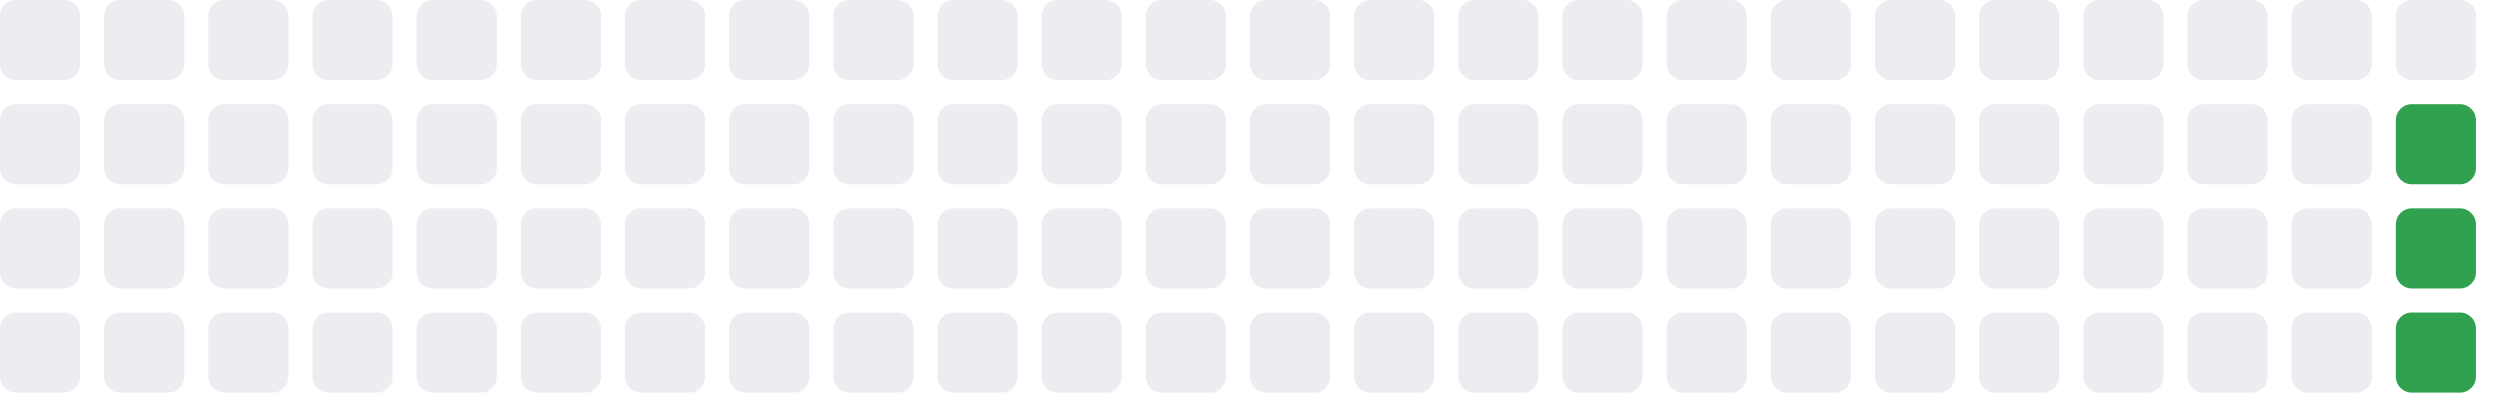
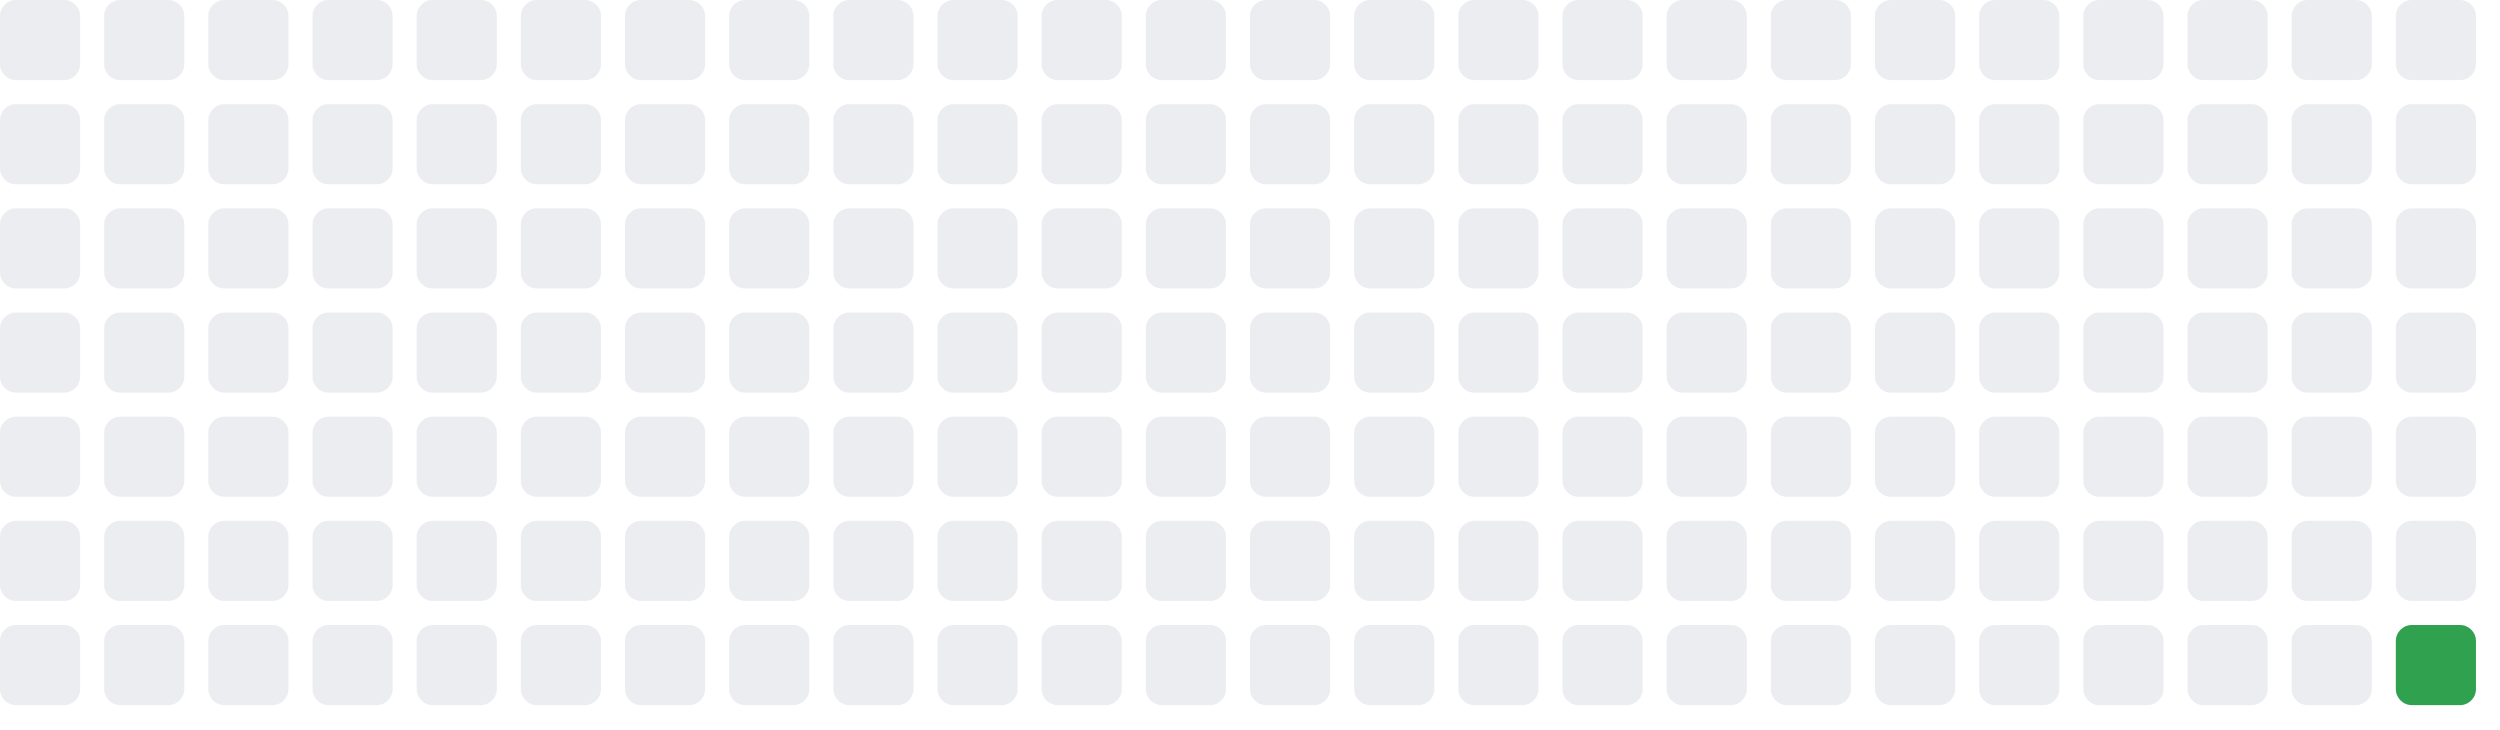
- <svg xmlns="http://www.w3.org/2000/svg" width="312" height="52">
+ <svg xmlns="http://www.w3.org/2000/svg" width="312" height="91">
  <rect x="0" y="0" width="10" height="10" fill="#ebedf0" rx="2" ry="2" />
  <rect x="0" y="13" width="10" height="10" fill="#ebedf0" rx="2" ry="2" />
  <rect x="0" y="26" width="10" height="10" fill="#ebedf0" rx="2" ry="2" />
  <rect x="0" y="39" width="10" height="10" fill="#ebedf0" rx="2" ry="2" />
+   <rect x="0" y="52" width="10" height="10" fill="#ebedf0" rx="2" ry="2" />
+   <rect x="0" y="65" width="10" height="10" fill="#ebedf0" rx="2" ry="2" />
+   <rect x="0" y="78" width="10" height="10" fill="#ebedf0" rx="2" ry="2" />
  <rect x="13" y="0" width="10" height="10" fill="#ebedf0" rx="2" ry="2" />
  <rect x="13" y="13" width="10" height="10" fill="#ebedf0" rx="2" ry="2" />
  <rect x="13" y="26" width="10" height="10" fill="#ebedf0" rx="2" ry="2" />
  <rect x="13" y="39" width="10" height="10" fill="#ebedf0" rx="2" ry="2" />
+   <rect x="13" y="52" width="10" height="10" fill="#ebedf0" rx="2" ry="2" />
+   <rect x="13" y="65" width="10" height="10" fill="#ebedf0" rx="2" ry="2" />
+   <rect x="13" y="78" width="10" height="10" fill="#ebedf0" rx="2" ry="2" />
  <rect x="26" y="0" width="10" height="10" fill="#ebedf0" rx="2" ry="2" />
  <rect x="26" y="13" width="10" height="10" fill="#ebedf0" rx="2" ry="2" />
  <rect x="26" y="26" width="10" height="10" fill="#ebedf0" rx="2" ry="2" />
  <rect x="26" y="39" width="10" height="10" fill="#ebedf0" rx="2" ry="2" />
+   <rect x="26" y="52" width="10" height="10" fill="#ebedf0" rx="2" ry="2" />
+   <rect x="26" y="65" width="10" height="10" fill="#ebedf0" rx="2" ry="2" />
+   <rect x="26" y="78" width="10" height="10" fill="#ebedf0" rx="2" ry="2" />
  <rect x="39" y="0" width="10" height="10" fill="#ebedf0" rx="2" ry="2" />
  <rect x="39" y="13" width="10" height="10" fill="#ebedf0" rx="2" ry="2" />
  <rect x="39" y="26" width="10" height="10" fill="#ebedf0" rx="2" ry="2" />
  <rect x="39" y="39" width="10" height="10" fill="#ebedf0" rx="2" ry="2" />
+   <rect x="39" y="52" width="10" height="10" fill="#ebedf0" rx="2" ry="2" />
+   <rect x="39" y="65" width="10" height="10" fill="#ebedf0" rx="2" ry="2" />
+   <rect x="39" y="78" width="10" height="10" fill="#ebedf0" rx="2" ry="2" />
  <rect x="52" y="0" width="10" height="10" fill="#ebedf0" rx="2" ry="2" />
  <rect x="52" y="13" width="10" height="10" fill="#ebedf0" rx="2" ry="2" />
  <rect x="52" y="26" width="10" height="10" fill="#ebedf0" rx="2" ry="2" />
  <rect x="52" y="39" width="10" height="10" fill="#ebedf0" rx="2" ry="2" />
+   <rect x="52" y="52" width="10" height="10" fill="#ebedf0" rx="2" ry="2" />
+   <rect x="52" y="65" width="10" height="10" fill="#ebedf0" rx="2" ry="2" />
+   <rect x="52" y="78" width="10" height="10" fill="#ebedf0" rx="2" ry="2" />
  <rect x="65" y="0" width="10" height="10" fill="#ebedf0" rx="2" ry="2" />
  <rect x="65" y="13" width="10" height="10" fill="#ebedf0" rx="2" ry="2" />
  <rect x="65" y="26" width="10" height="10" fill="#ebedf0" rx="2" ry="2" />
  <rect x="65" y="39" width="10" height="10" fill="#ebedf0" rx="2" ry="2" />
+   <rect x="65" y="52" width="10" height="10" fill="#ebedf0" rx="2" ry="2" />
+   <rect x="65" y="65" width="10" height="10" fill="#ebedf0" rx="2" ry="2" />
+   <rect x="65" y="78" width="10" height="10" fill="#ebedf0" rx="2" ry="2" />
  <rect x="78" y="0" width="10" height="10" fill="#ebedf0" rx="2" ry="2" />
  <rect x="78" y="13" width="10" height="10" fill="#ebedf0" rx="2" ry="2" />
  <rect x="78" y="26" width="10" height="10" fill="#ebedf0" rx="2" ry="2" />
  <rect x="78" y="39" width="10" height="10" fill="#ebedf0" rx="2" ry="2" />
+   <rect x="78" y="52" width="10" height="10" fill="#ebedf0" rx="2" ry="2" />
+   <rect x="78" y="65" width="10" height="10" fill="#ebedf0" rx="2" ry="2" />
+   <rect x="78" y="78" width="10" height="10" fill="#ebedf0" rx="2" ry="2" />
  <rect x="91" y="0" width="10" height="10" fill="#ebedf0" rx="2" ry="2" />
  <rect x="91" y="13" width="10" height="10" fill="#ebedf0" rx="2" ry="2" />
  <rect x="91" y="26" width="10" height="10" fill="#ebedf0" rx="2" ry="2" />
  <rect x="91" y="39" width="10" height="10" fill="#ebedf0" rx="2" ry="2" />
+   <rect x="91" y="52" width="10" height="10" fill="#ebedf0" rx="2" ry="2" />
+   <rect x="91" y="65" width="10" height="10" fill="#ebedf0" rx="2" ry="2" />
+   <rect x="91" y="78" width="10" height="10" fill="#ebedf0" rx="2" ry="2" />
  <rect x="104" y="0" width="10" height="10" fill="#ebedf0" rx="2" ry="2" />
  <rect x="104" y="13" width="10" height="10" fill="#ebedf0" rx="2" ry="2" />
  <rect x="104" y="26" width="10" height="10" fill="#ebedf0" rx="2" ry="2" />
  <rect x="104" y="39" width="10" height="10" fill="#ebedf0" rx="2" ry="2" />
+   <rect x="104" y="52" width="10" height="10" fill="#ebedf0" rx="2" ry="2" />
+   <rect x="104" y="65" width="10" height="10" fill="#ebedf0" rx="2" ry="2" />
+   <rect x="104" y="78" width="10" height="10" fill="#ebedf0" rx="2" ry="2" />
  <rect x="117" y="0" width="10" height="10" fill="#ebedf0" rx="2" ry="2" />
  <rect x="117" y="13" width="10" height="10" fill="#ebedf0" rx="2" ry="2" />
  <rect x="117" y="26" width="10" height="10" fill="#ebedf0" rx="2" ry="2" />
  <rect x="117" y="39" width="10" height="10" fill="#ebedf0" rx="2" ry="2" />
+   <rect x="117" y="52" width="10" height="10" fill="#ebedf0" rx="2" ry="2" />
+   <rect x="117" y="65" width="10" height="10" fill="#ebedf0" rx="2" ry="2" />
+   <rect x="117" y="78" width="10" height="10" fill="#ebedf0" rx="2" ry="2" />
  <rect x="130" y="0" width="10" height="10" fill="#ebedf0" rx="2" ry="2" />
  <rect x="130" y="13" width="10" height="10" fill="#ebedf0" rx="2" ry="2" />
  <rect x="130" y="26" width="10" height="10" fill="#ebedf0" rx="2" ry="2" />
  <rect x="130" y="39" width="10" height="10" fill="#ebedf0" rx="2" ry="2" />
+   <rect x="130" y="52" width="10" height="10" fill="#ebedf0" rx="2" ry="2" />
+   <rect x="130" y="65" width="10" height="10" fill="#ebedf0" rx="2" ry="2" />
+   <rect x="130" y="78" width="10" height="10" fill="#ebedf0" rx="2" ry="2" />
  <rect x="143" y="0" width="10" height="10" fill="#ebedf0" rx="2" ry="2" />
  <rect x="143" y="13" width="10" height="10" fill="#ebedf0" rx="2" ry="2" />
  <rect x="143" y="26" width="10" height="10" fill="#ebedf0" rx="2" ry="2" />
  <rect x="143" y="39" width="10" height="10" fill="#ebedf0" rx="2" ry="2" />
+   <rect x="143" y="52" width="10" height="10" fill="#ebedf0" rx="2" ry="2" />
+   <rect x="143" y="65" width="10" height="10" fill="#ebedf0" rx="2" ry="2" />
+   <rect x="143" y="78" width="10" height="10" fill="#ebedf0" rx="2" ry="2" />
  <rect x="156" y="0" width="10" height="10" fill="#ebedf0" rx="2" ry="2" />
  <rect x="156" y="13" width="10" height="10" fill="#ebedf0" rx="2" ry="2" />
  <rect x="156" y="26" width="10" height="10" fill="#ebedf0" rx="2" ry="2" />
  <rect x="156" y="39" width="10" height="10" fill="#ebedf0" rx="2" ry="2" />
+   <rect x="156" y="52" width="10" height="10" fill="#ebedf0" rx="2" ry="2" />
+   <rect x="156" y="65" width="10" height="10" fill="#ebedf0" rx="2" ry="2" />
+   <rect x="156" y="78" width="10" height="10" fill="#ebedf0" rx="2" ry="2" />
  <rect x="169" y="0" width="10" height="10" fill="#ebedf0" rx="2" ry="2" />
  <rect x="169" y="13" width="10" height="10" fill="#ebedf0" rx="2" ry="2" />
  <rect x="169" y="26" width="10" height="10" fill="#ebedf0" rx="2" ry="2" />
  <rect x="169" y="39" width="10" height="10" fill="#ebedf0" rx="2" ry="2" />
+   <rect x="169" y="52" width="10" height="10" fill="#ebedf0" rx="2" ry="2" />
+   <rect x="169" y="65" width="10" height="10" fill="#ebedf0" rx="2" ry="2" />
+   <rect x="169" y="78" width="10" height="10" fill="#ebedf0" rx="2" ry="2" />
  <rect x="182" y="0" width="10" height="10" fill="#ebedf0" rx="2" ry="2" />
  <rect x="182" y="13" width="10" height="10" fill="#ebedf0" rx="2" ry="2" />
  <rect x="182" y="26" width="10" height="10" fill="#ebedf0" rx="2" ry="2" />
  <rect x="182" y="39" width="10" height="10" fill="#ebedf0" rx="2" ry="2" />
+   <rect x="182" y="52" width="10" height="10" fill="#ebedf0" rx="2" ry="2" />
+   <rect x="182" y="65" width="10" height="10" fill="#ebedf0" rx="2" ry="2" />
+   <rect x="182" y="78" width="10" height="10" fill="#ebedf0" rx="2" ry="2" />
  <rect x="195" y="0" width="10" height="10" fill="#ebedf0" rx="2" ry="2" />
  <rect x="195" y="13" width="10" height="10" fill="#ebedf0" rx="2" ry="2" />
  <rect x="195" y="26" width="10" height="10" fill="#ebedf0" rx="2" ry="2" />
  <rect x="195" y="39" width="10" height="10" fill="#ebedf0" rx="2" ry="2" />
+   <rect x="195" y="52" width="10" height="10" fill="#ebedf0" rx="2" ry="2" />
+   <rect x="195" y="65" width="10" height="10" fill="#ebedf0" rx="2" ry="2" />
+   <rect x="195" y="78" width="10" height="10" fill="#ebedf0" rx="2" ry="2" />
  <rect x="208" y="0" width="10" height="10" fill="#ebedf0" rx="2" ry="2" />
  <rect x="208" y="13" width="10" height="10" fill="#ebedf0" rx="2" ry="2" />
  <rect x="208" y="26" width="10" height="10" fill="#ebedf0" rx="2" ry="2" />
  <rect x="208" y="39" width="10" height="10" fill="#ebedf0" rx="2" ry="2" />
+   <rect x="208" y="52" width="10" height="10" fill="#ebedf0" rx="2" ry="2" />
+   <rect x="208" y="65" width="10" height="10" fill="#ebedf0" rx="2" ry="2" />
+   <rect x="208" y="78" width="10" height="10" fill="#ebedf0" rx="2" ry="2" />
  <rect x="221" y="0" width="10" height="10" fill="#ebedf0" rx="2" ry="2" />
  <rect x="221" y="13" width="10" height="10" fill="#ebedf0" rx="2" ry="2" />
  <rect x="221" y="26" width="10" height="10" fill="#ebedf0" rx="2" ry="2" />
  <rect x="221" y="39" width="10" height="10" fill="#ebedf0" rx="2" ry="2" />
+   <rect x="221" y="52" width="10" height="10" fill="#ebedf0" rx="2" ry="2" />
+   <rect x="221" y="65" width="10" height="10" fill="#ebedf0" rx="2" ry="2" />
+   <rect x="221" y="78" width="10" height="10" fill="#ebedf0" rx="2" ry="2" />
  <rect x="234" y="0" width="10" height="10" fill="#ebedf0" rx="2" ry="2" />
  <rect x="234" y="13" width="10" height="10" fill="#ebedf0" rx="2" ry="2" />
  <rect x="234" y="26" width="10" height="10" fill="#ebedf0" rx="2" ry="2" />
  <rect x="234" y="39" width="10" height="10" fill="#ebedf0" rx="2" ry="2" />
+   <rect x="234" y="52" width="10" height="10" fill="#ebedf0" rx="2" ry="2" />
+   <rect x="234" y="65" width="10" height="10" fill="#ebedf0" rx="2" ry="2" />
+   <rect x="234" y="78" width="10" height="10" fill="#ebedf0" rx="2" ry="2" />
  <rect x="247" y="0" width="10" height="10" fill="#ebedf0" rx="2" ry="2" />
  <rect x="247" y="13" width="10" height="10" fill="#ebedf0" rx="2" ry="2" />
  <rect x="247" y="26" width="10" height="10" fill="#ebedf0" rx="2" ry="2" />
  <rect x="247" y="39" width="10" height="10" fill="#ebedf0" rx="2" ry="2" />
+   <rect x="247" y="52" width="10" height="10" fill="#ebedf0" rx="2" ry="2" />
+   <rect x="247" y="65" width="10" height="10" fill="#ebedf0" rx="2" ry="2" />
+   <rect x="247" y="78" width="10" height="10" fill="#ebedf0" rx="2" ry="2" />
  <rect x="260" y="0" width="10" height="10" fill="#ebedf0" rx="2" ry="2" />
  <rect x="260" y="13" width="10" height="10" fill="#ebedf0" rx="2" ry="2" />
  <rect x="260" y="26" width="10" height="10" fill="#ebedf0" rx="2" ry="2" />
  <rect x="260" y="39" width="10" height="10" fill="#ebedf0" rx="2" ry="2" />
+   <rect x="260" y="52" width="10" height="10" fill="#ebedf0" rx="2" ry="2" />
+   <rect x="260" y="65" width="10" height="10" fill="#ebedf0" rx="2" ry="2" />
+   <rect x="260" y="78" width="10" height="10" fill="#ebedf0" rx="2" ry="2" />
  <rect x="273" y="0" width="10" height="10" fill="#ebedf0" rx="2" ry="2" />
  <rect x="273" y="13" width="10" height="10" fill="#ebedf0" rx="2" ry="2" />
  <rect x="273" y="26" width="10" height="10" fill="#ebedf0" rx="2" ry="2" />
  <rect x="273" y="39" width="10" height="10" fill="#ebedf0" rx="2" ry="2" />
+   <rect x="273" y="52" width="10" height="10" fill="#ebedf0" rx="2" ry="2" />
+   <rect x="273" y="65" width="10" height="10" fill="#ebedf0" rx="2" ry="2" />
+   <rect x="273" y="78" width="10" height="10" fill="#ebedf0" rx="2" ry="2" />
  <rect x="286" y="0" width="10" height="10" fill="#ebedf0" rx="2" ry="2" />
  <rect x="286" y="13" width="10" height="10" fill="#ebedf0" rx="2" ry="2" />
  <rect x="286" y="26" width="10" height="10" fill="#ebedf0" rx="2" ry="2" />
  <rect x="286" y="39" width="10" height="10" fill="#ebedf0" rx="2" ry="2" />
+   <rect x="286" y="52" width="10" height="10" fill="#ebedf0" rx="2" ry="2" />
+   <rect x="286" y="65" width="10" height="10" fill="#ebedf0" rx="2" ry="2" />
+   <rect x="286" y="78" width="10" height="10" fill="#ebedf0" rx="2" ry="2" />
  <rect x="299" y="0" width="10" height="10" fill="#ebedf0" rx="2" ry="2" />
-   <rect x="299" y="13" width="10" height="10" fill="#30a14e" rx="2" ry="2" />
-   <rect x="299" y="26" width="10" height="10" fill="#30a14e" rx="2" ry="2" />
-   <rect x="299" y="39" width="10" height="10" fill="#30a14e" rx="2" ry="2" />
+   <rect x="299" y="13" width="10" height="10" fill="#ebedf0" rx="2" ry="2" />
+   <rect x="299" y="26" width="10" height="10" fill="#ebedf0" rx="2" ry="2" />
+   <rect x="299" y="39" width="10" height="10" fill="#ebedf0" rx="2" ry="2" />
+   <rect x="299" y="52" width="10" height="10" fill="#ebedf0" rx="2" ry="2" />
+   <rect x="299" y="65" width="10" height="10" fill="#ebedf0" rx="2" ry="2" />
+   <rect x="299" y="78" width="10" height="10" fill="#30a14e" rx="2" ry="2" />
</svg>
